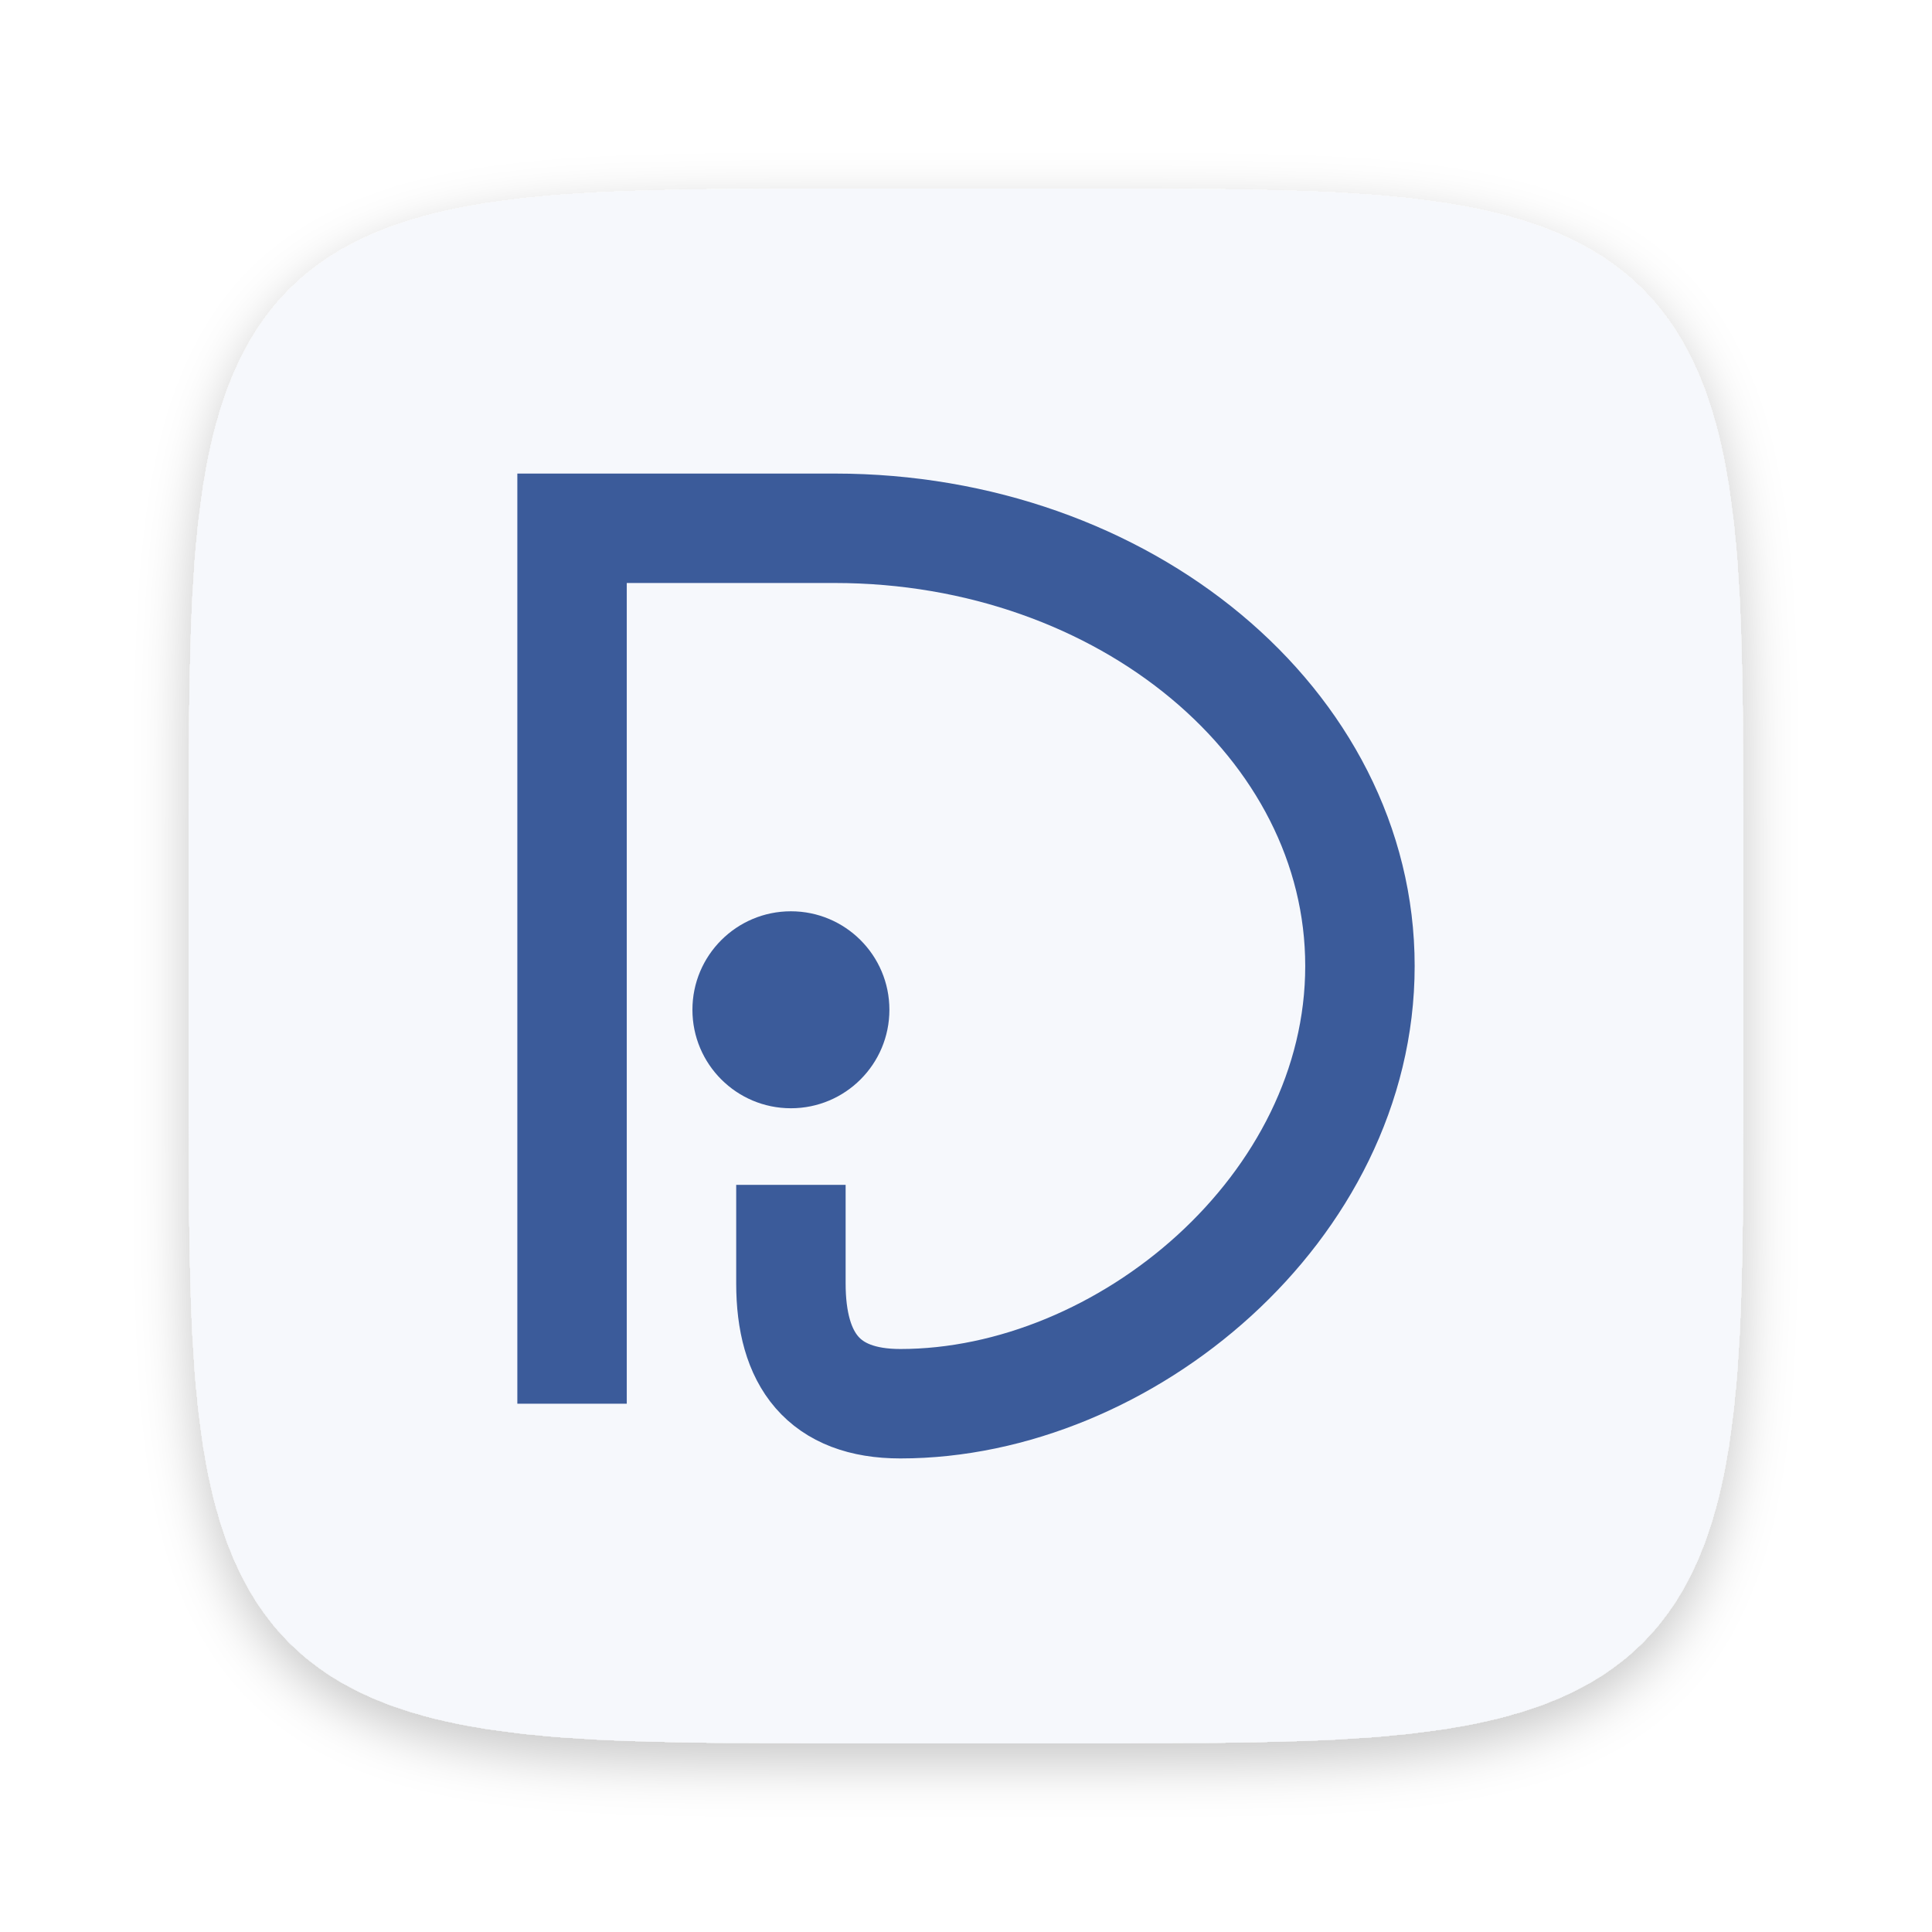
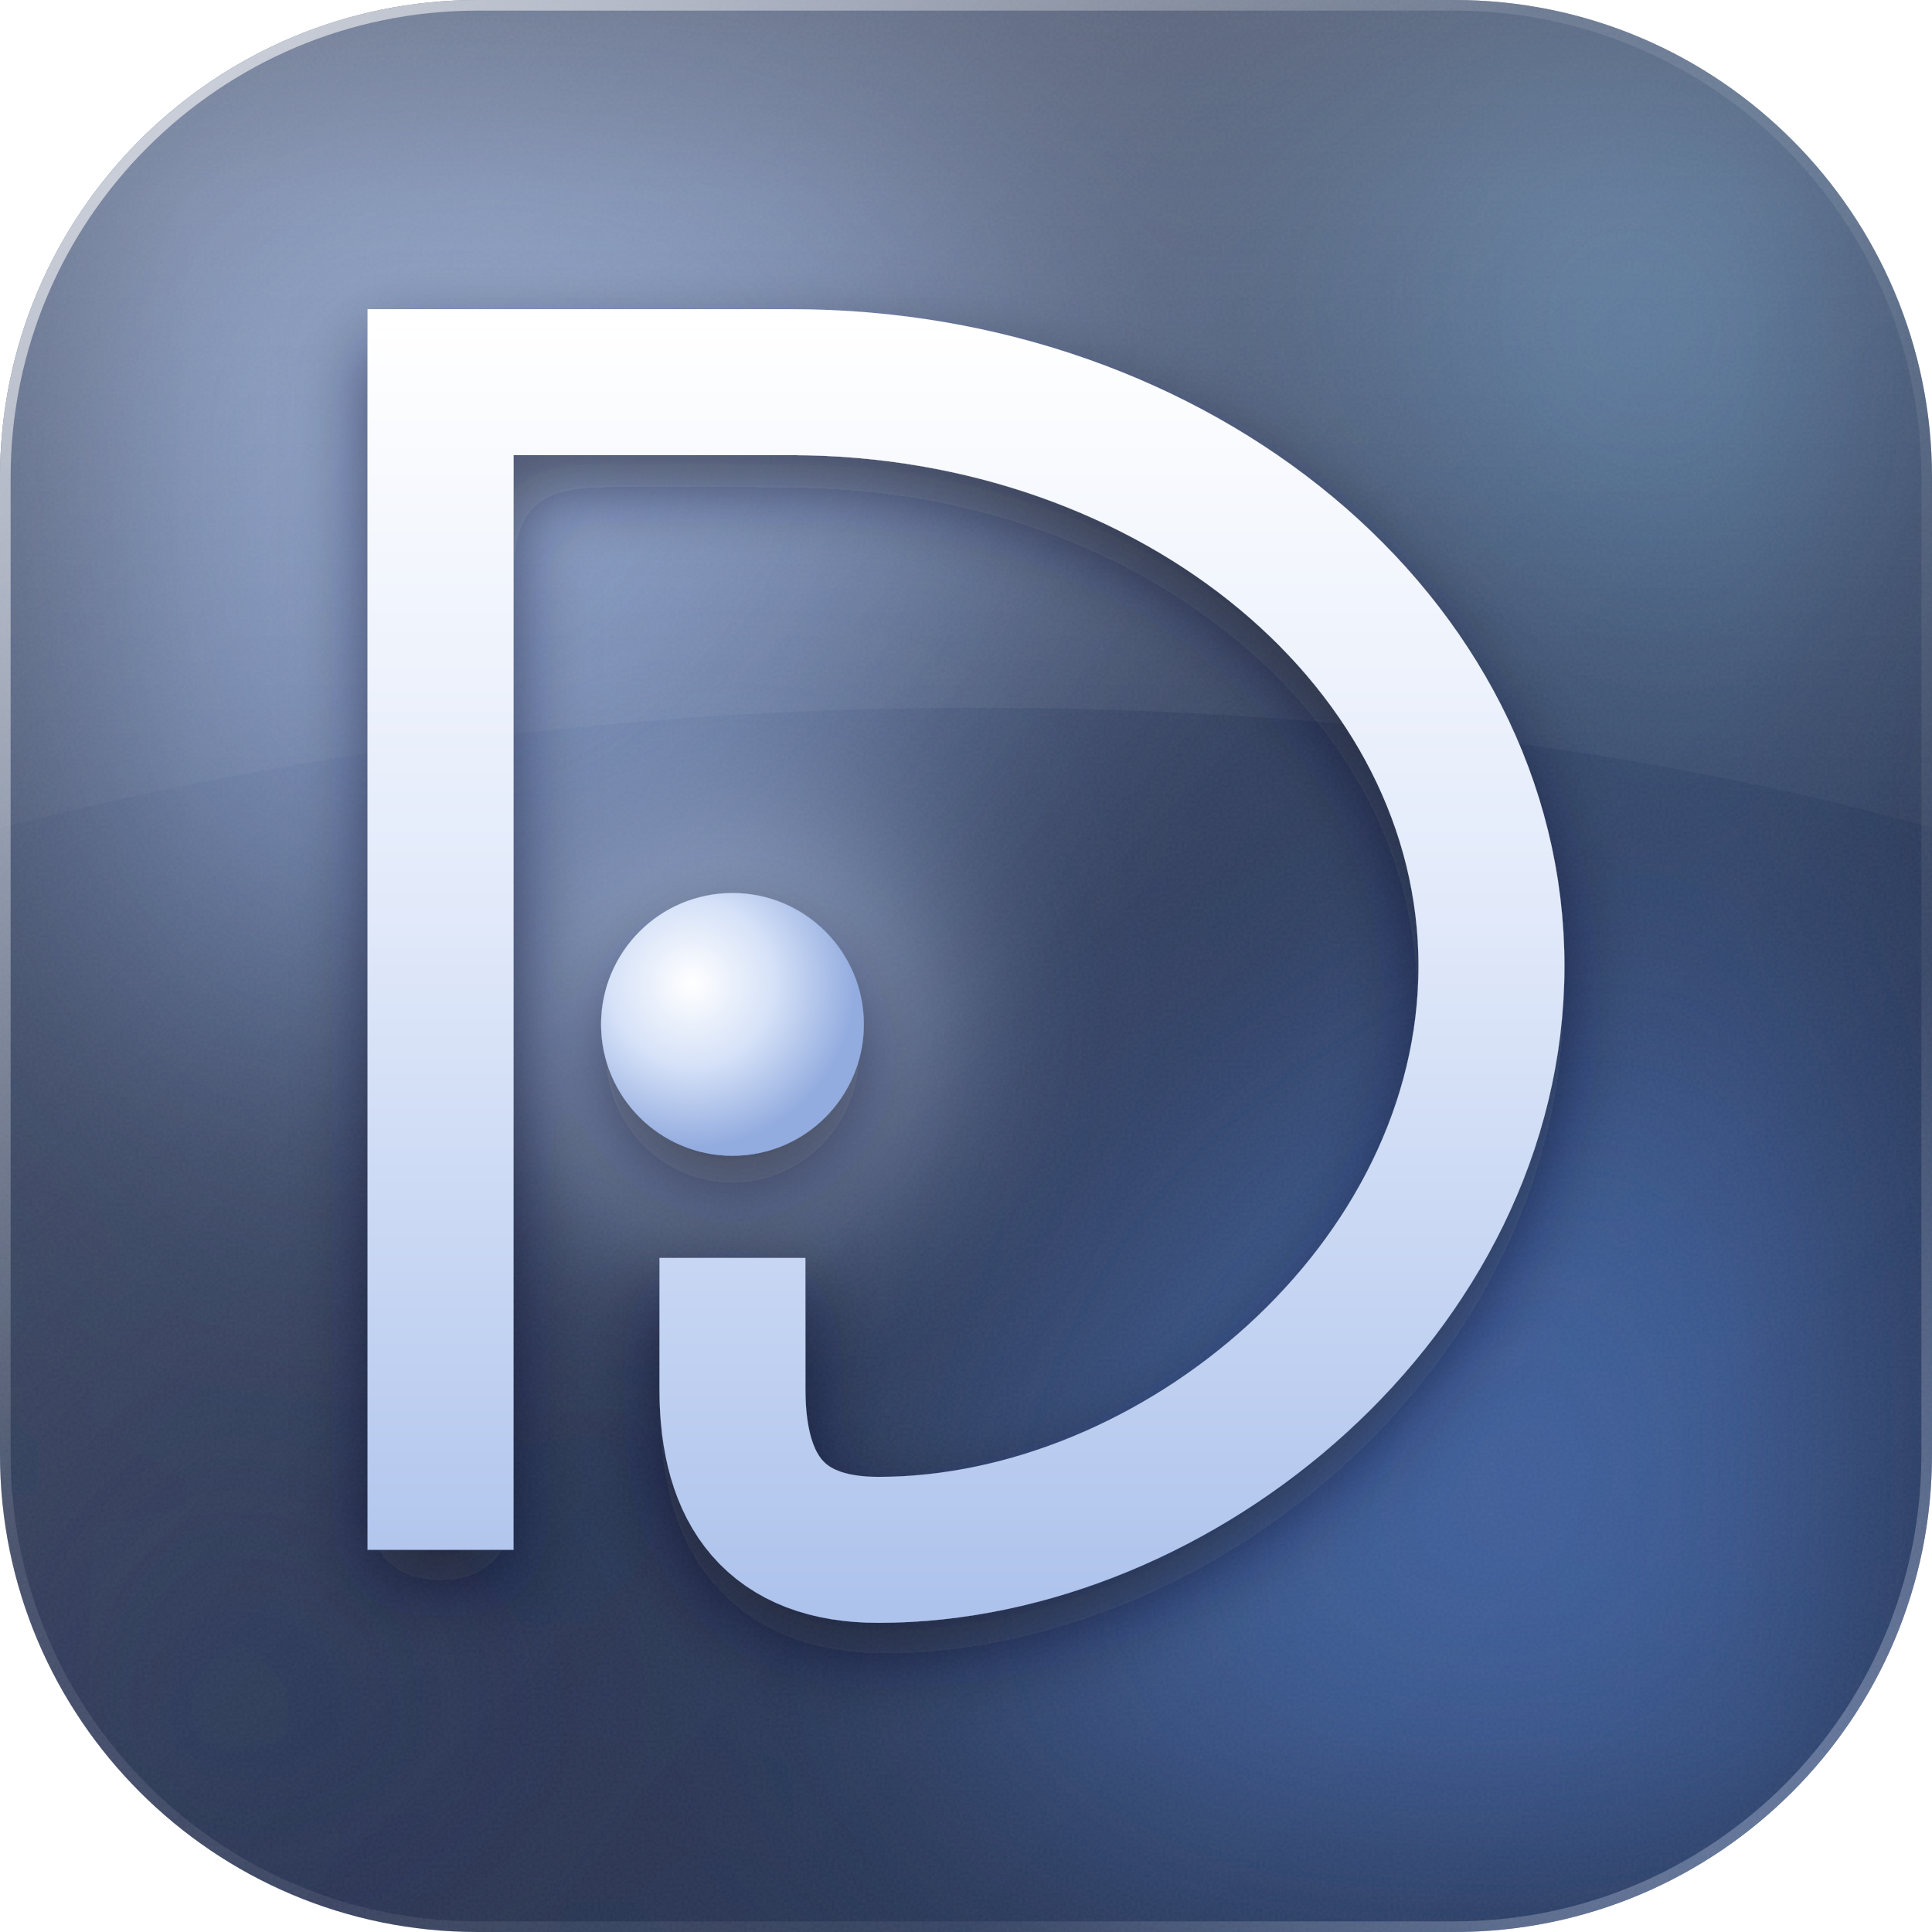
- <svg xmlns="http://www.w3.org/2000/svg" width="1024" height="1024" viewBox="0 0 1024 1024">
+ <svg xmlns="http://www.w3.org/2000/svg" viewBox="148 148 728 728" fill="none">
  <defs>
-     <filter id="s" x="-20%" y="-20%" width="140%" height="140%">
-       <feDropShadow dx="0" dy="10" stdDeviation="14" flood-color="#000" flood-opacity="0.22" />
+     <clipPath id="plate">
+       <rect x="148" y="148" width="728" height="728" rx="180" />
+     </clipPath>
+     <linearGradient id="glassFill" x1="148" y1="148" x2="876" y2="876" gradientUnits="userSpaceOnUse">
+       <stop offset="0" stop-color="#fff" stop-opacity=".22" />
+       <stop offset=".55" stop-color="#fff" stop-opacity=".07" />
+       <stop offset="1" stop-color="#fff" stop-opacity=".04" />
+     </linearGradient>
+     <linearGradient id="glassEdge" x1="148" y1="148" x2="876" y2="876" gradientUnits="userSpaceOnUse">
+       <stop offset="0" stop-color="#fff" stop-opacity=".7" />
+       <stop offset=".4" stop-color="#fff" stop-opacity=".1" />
+       <stop offset=".75" stop-color="#fff" stop-opacity=".06" />
+       <stop offset="1" stop-color="#c9d8f5" stop-opacity=".4" />
+     </linearGradient>
+     <linearGradient id="sheen" x1="0" y1="148" x2="0" y2="520" gradientUnits="userSpaceOnUse">
+       <stop offset="0" stop-color="#fff" stop-opacity=".16" />
+       <stop offset="1" stop-color="#fff" stop-opacity="0" />
+     </linearGradient>
+     <linearGradient id="ink" x1="0" y1="10" x2="0" y2="54" gradientUnits="userSpaceOnUse">
+       <stop offset="0" stop-color="#ffffff" />
+       <stop offset=".45" stop-color="#e2eafa" />
+       <stop offset="1" stop-color="#aec3ec" />
+     </linearGradient>
+     <radialGradient id="pearl" cx="25.6" cy="32.6" r="5.6" gradientUnits="userSpaceOnUse">
+       <stop offset="0" stop-color="#ffffff" />
+       <stop offset=".5" stop-color="#d6e2f8" />
+       <stop offset="1" stop-color="#93acdf" />
+     </radialGradient>
+     <filter id="frost" filterUnits="userSpaceOnUse" x="-300" y="-300" width="1624" height="1624">
+       <feGaussianBlur stdDeviation="95" />
+       <feColorMatrix type="saturate" values="1.25" />
    </filter>
+     <filter id="grain" filterUnits="userSpaceOnUse" x="148" y="148" width="728" height="728">
+       <feTurbulence type="fractalNoise" baseFrequency=".85" numOctaves="2" seed="7" />
+       <feColorMatrix values="0 0 0 0 1  0 0 0 0 1  0 0 0 0 1  0 0 0 .05 0" />
+     </filter>
+     <filter id="lift" x="-30%" y="-30%" width="160%" height="160%">
+       <feDropShadow dx="0" dy="1.1" stdDeviation="1.3" flood-color="#08112a" flood-opacity=".55" />
+     </filter>
+     <filter id="glow" x="-200%" y="-200%" width="500%" height="500%">
+       <feGaussianBlur stdDeviation="3.2" />
+     </filter>
+     <g id="orbs">
+       <circle cx="300" cy="300" r="230" fill="#9fb8e8" />
+       <circle cx="790" cy="770" r="260" fill="#4f72b8" />
+       <circle cx="815" cy="235" r="165" fill="#7fb0dc" fill-opacity=".85" />
+       <circle cx="210" cy="830" r="120" fill="#1b2c52" fill-opacity=".8" />
+     </g>
  </defs>
-   <path filter="url(#s)" fill="#f6f8fc" d="M924.0 512.0 L924.0 573.8 L924.0 593.6 L923.9 608.0 L923.9 619.7 L923.8 629.7 L923.8 638.6 L923.7 646.6 L923.6 654.0 L923.5 660.9 L923.4 667.2 L923.2 673.3 L923.1 679.0 L922.9 684.4 L922.8 689.5 L922.6 694.5 L922.4 699.2 L922.2 703.8 L922.0 708.2 L921.7 712.4 L921.5 716.5 L921.2 720.5 L921.0 724.4 L920.7 728.2 L920.4 731.8 L920.1 735.4 L919.7 738.8 L919.4 742.2 L919.1 745.5 L918.7 748.8 L918.3 751.9 L917.9 755.0 L917.5 758.1 L917.1 761.0 L916.7 763.9 L916.3 766.8 L915.8 769.6 L915.3 772.3 L914.9 775.0 L914.4 777.6 L913.9 780.2 L913.4 782.8 L912.8 785.3 L912.3 787.8 L911.7 790.2 L911.2 792.6 L910.6 794.9 L910.0 797.2 L909.4 799.5 L908.7 801.7 L908.1 803.9 L907.5 806.1 L906.8 808.2 L906.1 810.3 L905.4 812.4 L904.7 814.5 L904.0 816.5 L903.3 818.5 L902.5 820.4 L901.7 822.3 L901.0 824.2 L900.2 826.1 L899.4 828.0 L898.5 829.8 L897.7 831.6 L896.9 833.4 L896.0 835.1 L895.1 836.8 L894.2 838.5 L893.3 840.2 L892.4 841.9 L891.5 843.5 L890.5 845.1 L889.5 846.7 L888.6 848.3 L887.6 849.8 L886.6 851.3 L885.5 852.8 L884.5 854.3 L883.4 855.8 L882.3 857.2 L881.2 858.7 L880.1 860.1 L879.0 861.5 L877.9 862.8 L876.7 864.2 L875.5 865.5 L874.3 866.8 L873.1 868.1 L871.9 869.4 L870.7 870.7 L869.4 871.9 L868.1 873.1 L866.8 874.3 L865.5 875.5 L864.2 876.7 L862.8 877.9 L861.5 879.0 L860.1 880.1 L858.7 881.2 L857.2 882.3 L855.8 883.4 L854.3 884.5 L852.8 885.5 L851.3 886.6 L849.8 887.6 L848.3 888.6 L846.7 889.5 L845.1 890.5 L843.5 891.5 L841.9 892.4 L840.2 893.3 L838.5 894.2 L836.8 895.1 L835.1 896.0 L833.4 896.9 L831.6 897.7 L829.8 898.5 L828.0 899.4 L826.1 900.2 L824.2 901.0 L822.3 901.7 L820.4 902.5 L818.5 903.3 L816.5 904.0 L814.5 904.7 L812.4 905.4 L810.3 906.1 L808.2 906.8 L806.1 907.5 L803.9 908.1 L801.7 908.7 L799.5 909.4 L797.2 910.0 L794.9 910.6 L792.6 911.2 L790.2 911.7 L787.8 912.3 L785.3 912.8 L782.8 913.4 L780.2 913.9 L777.6 914.4 L775.0 914.9 L772.3 915.3 L769.6 915.8 L766.8 916.3 L763.9 916.7 L761.0 917.1 L758.1 917.5 L755.0 917.9 L751.9 918.3 L748.8 918.7 L745.5 919.1 L742.2 919.4 L738.8 919.7 L735.4 920.1 L731.8 920.4 L728.2 920.7 L724.4 921.0 L720.5 921.2 L716.5 921.5 L712.4 921.7 L708.2 922.0 L703.8 922.2 L699.2 922.4 L694.5 922.6 L689.5 922.8 L684.4 922.9 L679.0 923.1 L673.3 923.2 L667.2 923.4 L660.9 923.5 L654.0 923.6 L646.6 923.7 L638.6 923.8 L629.7 923.8 L619.7 923.9 L608.0 923.9 L593.6 924.0 L573.8 924.0 L512.0 924.0 L450.2 924.0 L430.4 924.0 L416.0 923.9 L404.3 923.9 L394.3 923.8 L385.4 923.8 L377.4 923.7 L370.0 923.6 L363.1 923.5 L356.8 923.4 L350.7 923.2 L345.0 923.1 L339.6 922.9 L334.5 922.8 L329.5 922.6 L324.8 922.4 L320.2 922.2 L315.8 922.0 L311.6 921.7 L307.5 921.5 L303.5 921.2 L299.6 921.0 L295.8 920.7 L292.2 920.4 L288.6 920.1 L285.2 919.7 L281.8 919.4 L278.5 919.1 L275.2 918.7 L272.1 918.3 L269.0 917.9 L265.9 917.5 L263.0 917.1 L260.1 916.7 L257.2 916.3 L254.4 915.8 L251.7 915.3 L249.0 914.9 L246.4 914.4 L243.8 913.9 L241.2 913.4 L238.7 912.8 L236.2 912.3 L233.8 911.7 L231.4 911.2 L229.1 910.6 L226.8 910.0 L224.5 909.4 L222.3 908.7 L220.1 908.1 L217.9 907.5 L215.8 906.8 L213.7 906.1 L211.6 905.4 L209.5 904.7 L207.5 904.0 L205.5 903.3 L203.6 902.5 L201.7 901.7 L199.8 901.0 L197.9 900.2 L196.0 899.4 L194.2 898.5 L192.4 897.7 L190.6 896.9 L188.9 896.0 L187.2 895.1 L185.5 894.2 L183.8 893.3 L182.1 892.4 L180.5 891.5 L178.9 890.5 L177.3 889.5 L175.7 888.6 L174.2 887.6 L172.7 886.6 L171.2 885.5 L169.7 884.5 L168.2 883.4 L166.8 882.3 L165.3 881.2 L163.9 880.1 L162.5 879.0 L161.2 877.9 L159.8 876.7 L158.5 875.5 L157.2 874.3 L155.9 873.1 L154.6 871.9 L153.3 870.7 L152.1 869.4 L150.9 868.1 L149.7 866.8 L148.5 865.5 L147.3 864.2 L146.1 862.8 L145.0 861.5 L143.9 860.1 L142.8 858.7 L141.7 857.2 L140.6 855.8 L139.5 854.3 L138.5 852.8 L137.4 851.3 L136.4 849.8 L135.4 848.3 L134.5 846.7 L133.5 845.1 L132.5 843.5 L131.6 841.9 L130.7 840.2 L129.8 838.5 L128.9 836.8 L128.0 835.1 L127.1 833.4 L126.3 831.6 L125.5 829.8 L124.6 828.0 L123.8 826.1 L123.0 824.2 L122.3 822.3 L121.5 820.4 L120.7 818.5 L120.0 816.5 L119.3 814.5 L118.6 812.4 L117.9 810.3 L117.2 808.2 L116.5 806.1 L115.9 803.9 L115.3 801.7 L114.6 799.5 L114.0 797.2 L113.4 794.9 L112.8 792.6 L112.3 790.2 L111.7 787.8 L111.2 785.3 L110.6 782.8 L110.1 780.2 L109.6 777.6 L109.1 775.0 L108.7 772.3 L108.2 769.6 L107.7 766.8 L107.3 763.9 L106.9 761.0 L106.5 758.1 L106.1 755.0 L105.7 751.9 L105.3 748.8 L104.9 745.5 L104.6 742.2 L104.3 738.8 L103.9 735.4 L103.6 731.8 L103.3 728.2 L103.0 724.4 L102.8 720.5 L102.5 716.5 L102.3 712.4 L102.0 708.2 L101.8 703.8 L101.6 699.2 L101.4 694.5 L101.2 689.5 L101.1 684.4 L100.9 679.0 L100.8 673.3 L100.6 667.2 L100.5 660.9 L100.4 654.0 L100.3 646.6 L100.2 638.6 L100.2 629.7 L100.1 619.7 L100.1 608.0 L100.0 593.6 L100.0 573.8 L100.0 512.0 L100.0 450.2 L100.0 430.4 L100.1 416.0 L100.1 404.3 L100.2 394.3 L100.2 385.4 L100.3 377.4 L100.4 370.0 L100.5 363.1 L100.6 356.8 L100.8 350.7 L100.9 345.0 L101.1 339.6 L101.2 334.5 L101.4 329.5 L101.6 324.8 L101.8 320.2 L102.0 315.8 L102.3 311.6 L102.5 307.5 L102.8 303.5 L103.0 299.6 L103.3 295.8 L103.6 292.2 L103.9 288.6 L104.3 285.2 L104.6 281.8 L104.9 278.5 L105.3 275.2 L105.7 272.1 L106.1 269.0 L106.5 265.9 L106.9 263.0 L107.3 260.1 L107.7 257.2 L108.2 254.4 L108.7 251.7 L109.1 249.0 L109.6 246.4 L110.1 243.8 L110.6 241.2 L111.2 238.7 L111.7 236.2 L112.3 233.8 L112.8 231.4 L113.4 229.1 L114.0 226.8 L114.6 224.5 L115.3 222.3 L115.9 220.1 L116.5 217.9 L117.2 215.8 L117.9 213.7 L118.6 211.6 L119.3 209.5 L120.0 207.5 L120.7 205.5 L121.5 203.6 L122.3 201.7 L123.0 199.8 L123.8 197.9 L124.6 196.0 L125.5 194.2 L126.3 192.4 L127.1 190.6 L128.0 188.9 L128.9 187.2 L129.8 185.5 L130.7 183.8 L131.6 182.1 L132.5 180.5 L133.5 178.9 L134.5 177.3 L135.4 175.7 L136.4 174.2 L137.4 172.7 L138.5 171.2 L139.5 169.7 L140.6 168.2 L141.7 166.8 L142.8 165.3 L143.9 163.9 L145.0 162.5 L146.1 161.2 L147.3 159.8 L148.5 158.5 L149.7 157.2 L150.9 155.9 L152.1 154.6 L153.3 153.3 L154.6 152.1 L155.9 150.9 L157.2 149.7 L158.5 148.5 L159.8 147.3 L161.2 146.1 L162.5 145.0 L163.9 143.9 L165.3 142.8 L166.8 141.7 L168.2 140.6 L169.7 139.5 L171.2 138.5 L172.7 137.4 L174.2 136.4 L175.7 135.4 L177.3 134.5 L178.9 133.5 L180.5 132.5 L182.1 131.6 L183.8 130.7 L185.5 129.8 L187.2 128.9 L188.9 128.0 L190.6 127.1 L192.4 126.3 L194.2 125.5 L196.0 124.6 L197.9 123.8 L199.8 123.0 L201.7 122.3 L203.6 121.5 L205.5 120.7 L207.5 120.0 L209.5 119.3 L211.6 118.6 L213.7 117.9 L215.8 117.2 L217.9 116.5 L220.1 115.9 L222.3 115.3 L224.5 114.6 L226.8 114.0 L229.1 113.4 L231.4 112.8 L233.8 112.3 L236.2 111.7 L238.7 111.2 L241.2 110.6 L243.8 110.1 L246.4 109.6 L249.0 109.1 L251.7 108.7 L254.4 108.2 L257.2 107.7 L260.1 107.3 L263.0 106.9 L265.9 106.5 L269.0 106.1 L272.1 105.7 L275.2 105.3 L278.5 104.9 L281.8 104.6 L285.2 104.3 L288.6 103.9 L292.2 103.6 L295.8 103.3 L299.6 103.0 L303.5 102.8 L307.5 102.5 L311.6 102.3 L315.8 102.0 L320.2 101.8 L324.8 101.6 L329.5 101.4 L334.5 101.2 L339.6 101.1 L345.0 100.9 L350.7 100.8 L356.8 100.6 L363.1 100.5 L370.0 100.4 L377.4 100.3 L385.4 100.2 L394.3 100.2 L404.3 100.1 L416.0 100.1 L430.4 100.0 L450.2 100.0 L512.0 100.0 L573.8 100.0 L593.6 100.0 L608.0 100.1 L619.7 100.1 L629.7 100.2 L638.6 100.2 L646.6 100.3 L654.0 100.4 L660.9 100.5 L667.2 100.6 L673.3 100.8 L679.0 100.9 L684.4 101.1 L689.5 101.2 L694.5 101.4 L699.2 101.6 L703.8 101.8 L708.2 102.0 L712.4 102.3 L716.5 102.5 L720.5 102.8 L724.4 103.0 L728.2 103.3 L731.8 103.6 L735.4 103.9 L738.8 104.3 L742.2 104.6 L745.5 104.9 L748.8 105.3 L751.9 105.7 L755.0 106.1 L758.1 106.5 L761.0 106.9 L763.9 107.3 L766.8 107.7 L769.6 108.2 L772.3 108.7 L775.0 109.1 L777.6 109.6 L780.2 110.1 L782.8 110.6 L785.3 111.2 L787.8 111.7 L790.2 112.3 L792.6 112.8 L794.9 113.4 L797.2 114.0 L799.5 114.6 L801.7 115.3 L803.9 115.9 L806.1 116.5 L808.2 117.2 L810.3 117.9 L812.4 118.6 L814.5 119.3 L816.5 120.0 L818.5 120.7 L820.4 121.5 L822.3 122.3 L824.2 123.0 L826.1 123.8 L828.0 124.6 L829.8 125.5 L831.6 126.3 L833.4 127.1 L835.1 128.0 L836.8 128.9 L838.5 129.8 L840.2 130.7 L841.9 131.6 L843.5 132.5 L845.1 133.5 L846.7 134.5 L848.3 135.4 L849.8 136.4 L851.3 137.4 L852.8 138.5 L854.3 139.5 L855.8 140.6 L857.2 141.7 L858.7 142.8 L860.1 143.9 L861.5 145.0 L862.8 146.1 L864.2 147.3 L865.5 148.5 L866.8 149.7 L868.1 150.9 L869.4 152.1 L870.7 153.3 L871.9 154.6 L873.1 155.9 L874.3 157.2 L875.5 158.5 L876.7 159.8 L877.9 161.2 L879.0 162.5 L880.1 163.9 L881.2 165.3 L882.3 166.8 L883.4 168.2 L884.5 169.7 L885.5 171.2 L886.6 172.7 L887.6 174.2 L888.6 175.7 L889.5 177.3 L890.5 178.9 L891.5 180.5 L892.4 182.1 L893.3 183.8 L894.2 185.5 L895.1 187.2 L896.0 188.9 L896.9 190.6 L897.7 192.4 L898.5 194.2 L899.4 196.0 L900.2 197.9 L901.0 199.8 L901.7 201.7 L902.5 203.6 L903.3 205.5 L904.0 207.5 L904.7 209.5 L905.4 211.6 L906.1 213.7 L906.8 215.8 L907.5 217.9 L908.1 220.1 L908.7 222.3 L909.4 224.5 L910.0 226.8 L910.6 229.1 L911.2 231.4 L911.7 233.8 L912.3 236.2 L912.8 238.7 L913.4 241.2 L913.9 243.8 L914.4 246.4 L914.9 249.0 L915.3 251.7 L915.8 254.4 L916.3 257.2 L916.7 260.1 L917.1 263.0 L917.5 265.9 L917.9 269.0 L918.3 272.1 L918.7 275.2 L919.1 278.5 L919.4 281.8 L919.7 285.2 L920.1 288.6 L920.4 292.2 L920.7 295.8 L921.0 299.6 L921.2 303.5 L921.5 307.5 L921.7 311.6 L922.0 315.8 L922.2 320.2 L922.4 324.8 L922.6 329.5 L922.8 334.5 L922.9 339.6 L923.1 345.0 L923.2 350.7 L923.4 356.8 L923.5 363.1 L923.6 370.0 L923.7 377.4 L923.8 385.4 L923.8 394.3 L923.9 404.3 L923.9 416.0 L924.0 430.4 L924.0 450.2Z" />
-   <g transform="translate(512 512) scale(11.6) translate(-35 -32)">
-     <path d="M17 52V12H29C42.255 12 53 20.954 53 32S42.255 52 32 52C28.5 52 27 50 27 46.5V42" stroke="#3b5b9a" stroke-width="5" fill="none" />
-     <circle cx="27" cy="34" r="4.5" fill="#3b5b9a" />
+   <g clip-path="url(#plate)">
+     <rect x="148" y="148" width="728" height="728" fill="#1a2746" />
+     <use href="#orbs" filter="url(#frost)" opacity=".62" />
+     <rect x="148" y="148" width="728" height="728" fill="url(#glassFill)" />
+     <rect x="148" y="148" width="728" height="728" filter="url(#grain)" />
+     <path d="M148 148H876V460C700 410 420 390 148 460Z" fill="url(#sheen)" />
+   </g>
+   <rect x="150" y="150" width="724" height="724" rx="178" stroke="url(#glassEdge)" stroke-width="4" />
+   <g transform="translate(512 512) scale(11) translate(-35 -32)">
+     <circle cx="27" cy="34" r="7" fill="#c4d5f7" opacity=".55" filter="url(#glow)" />
+     <g filter="url(#lift)">
+       <path d="M17 52V12H29C42.255 12 53 20.954 53 32S42.255 52 32 52C28.5 52 27 50 27 46.5V42" stroke="url(#ink)" stroke-width="5" />
+       <circle cx="27" cy="34" r="4.5" fill="url(#pearl)" />
+     </g>
  </g>
</svg>
